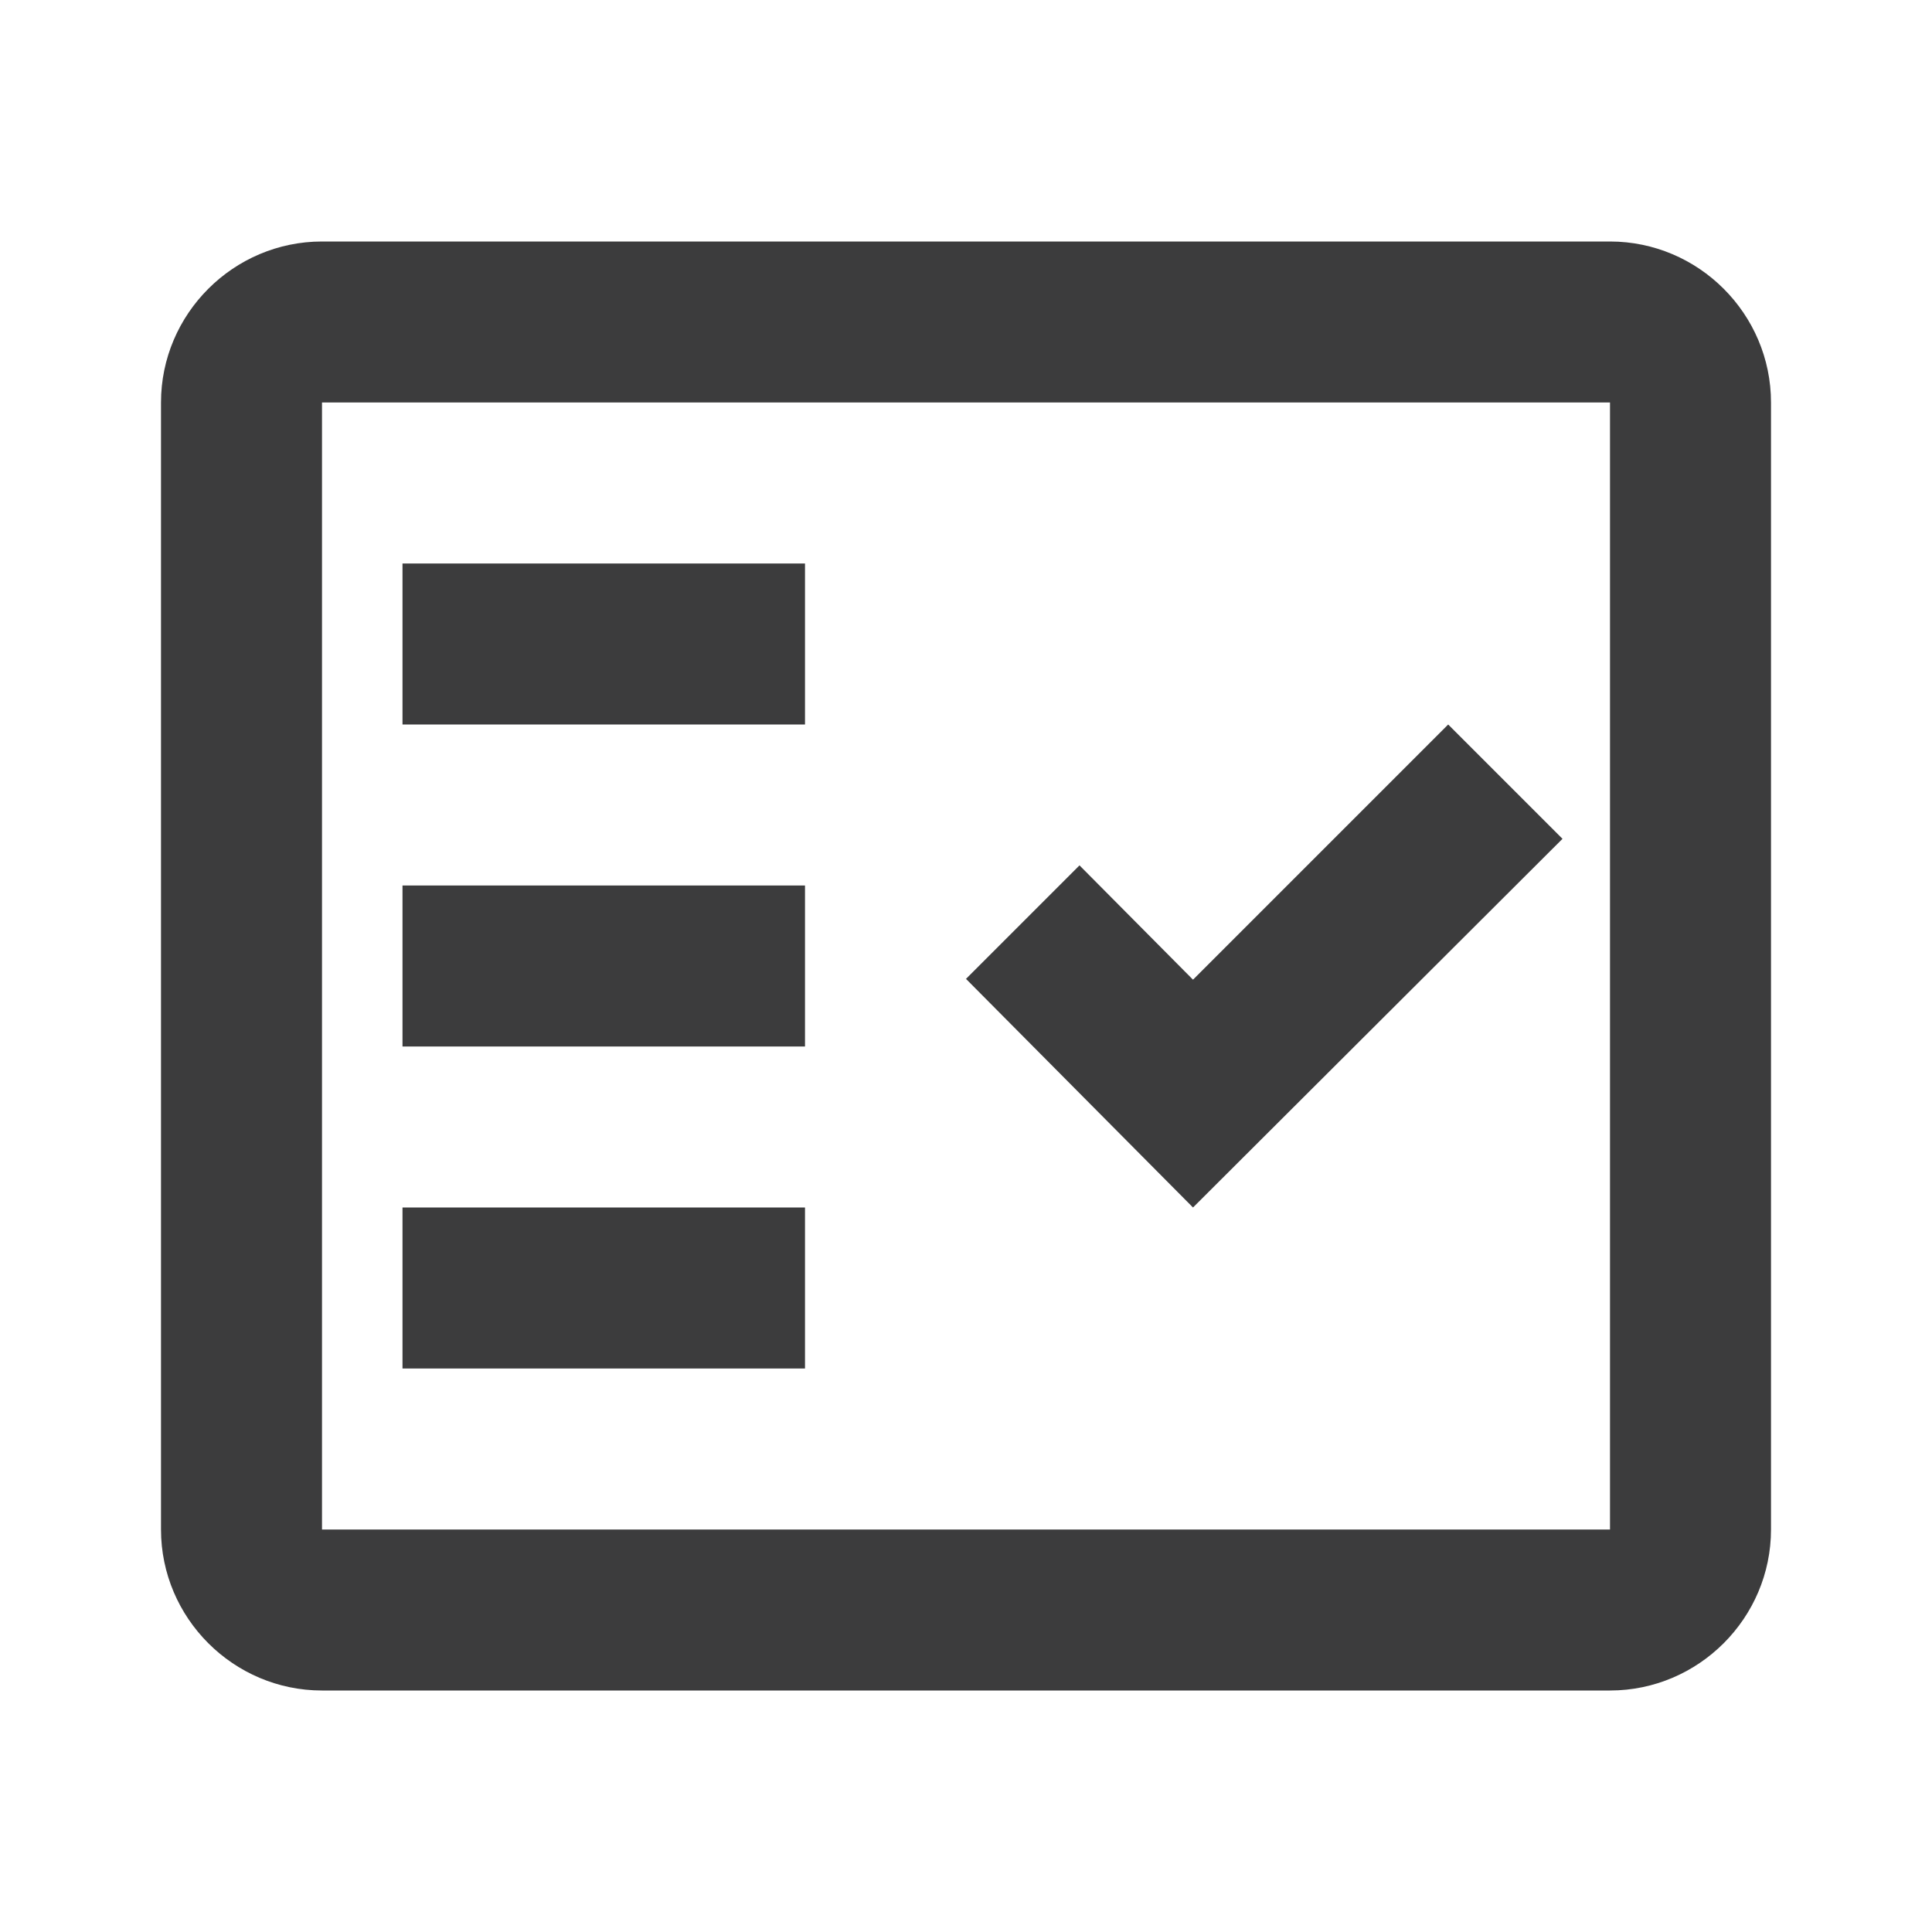
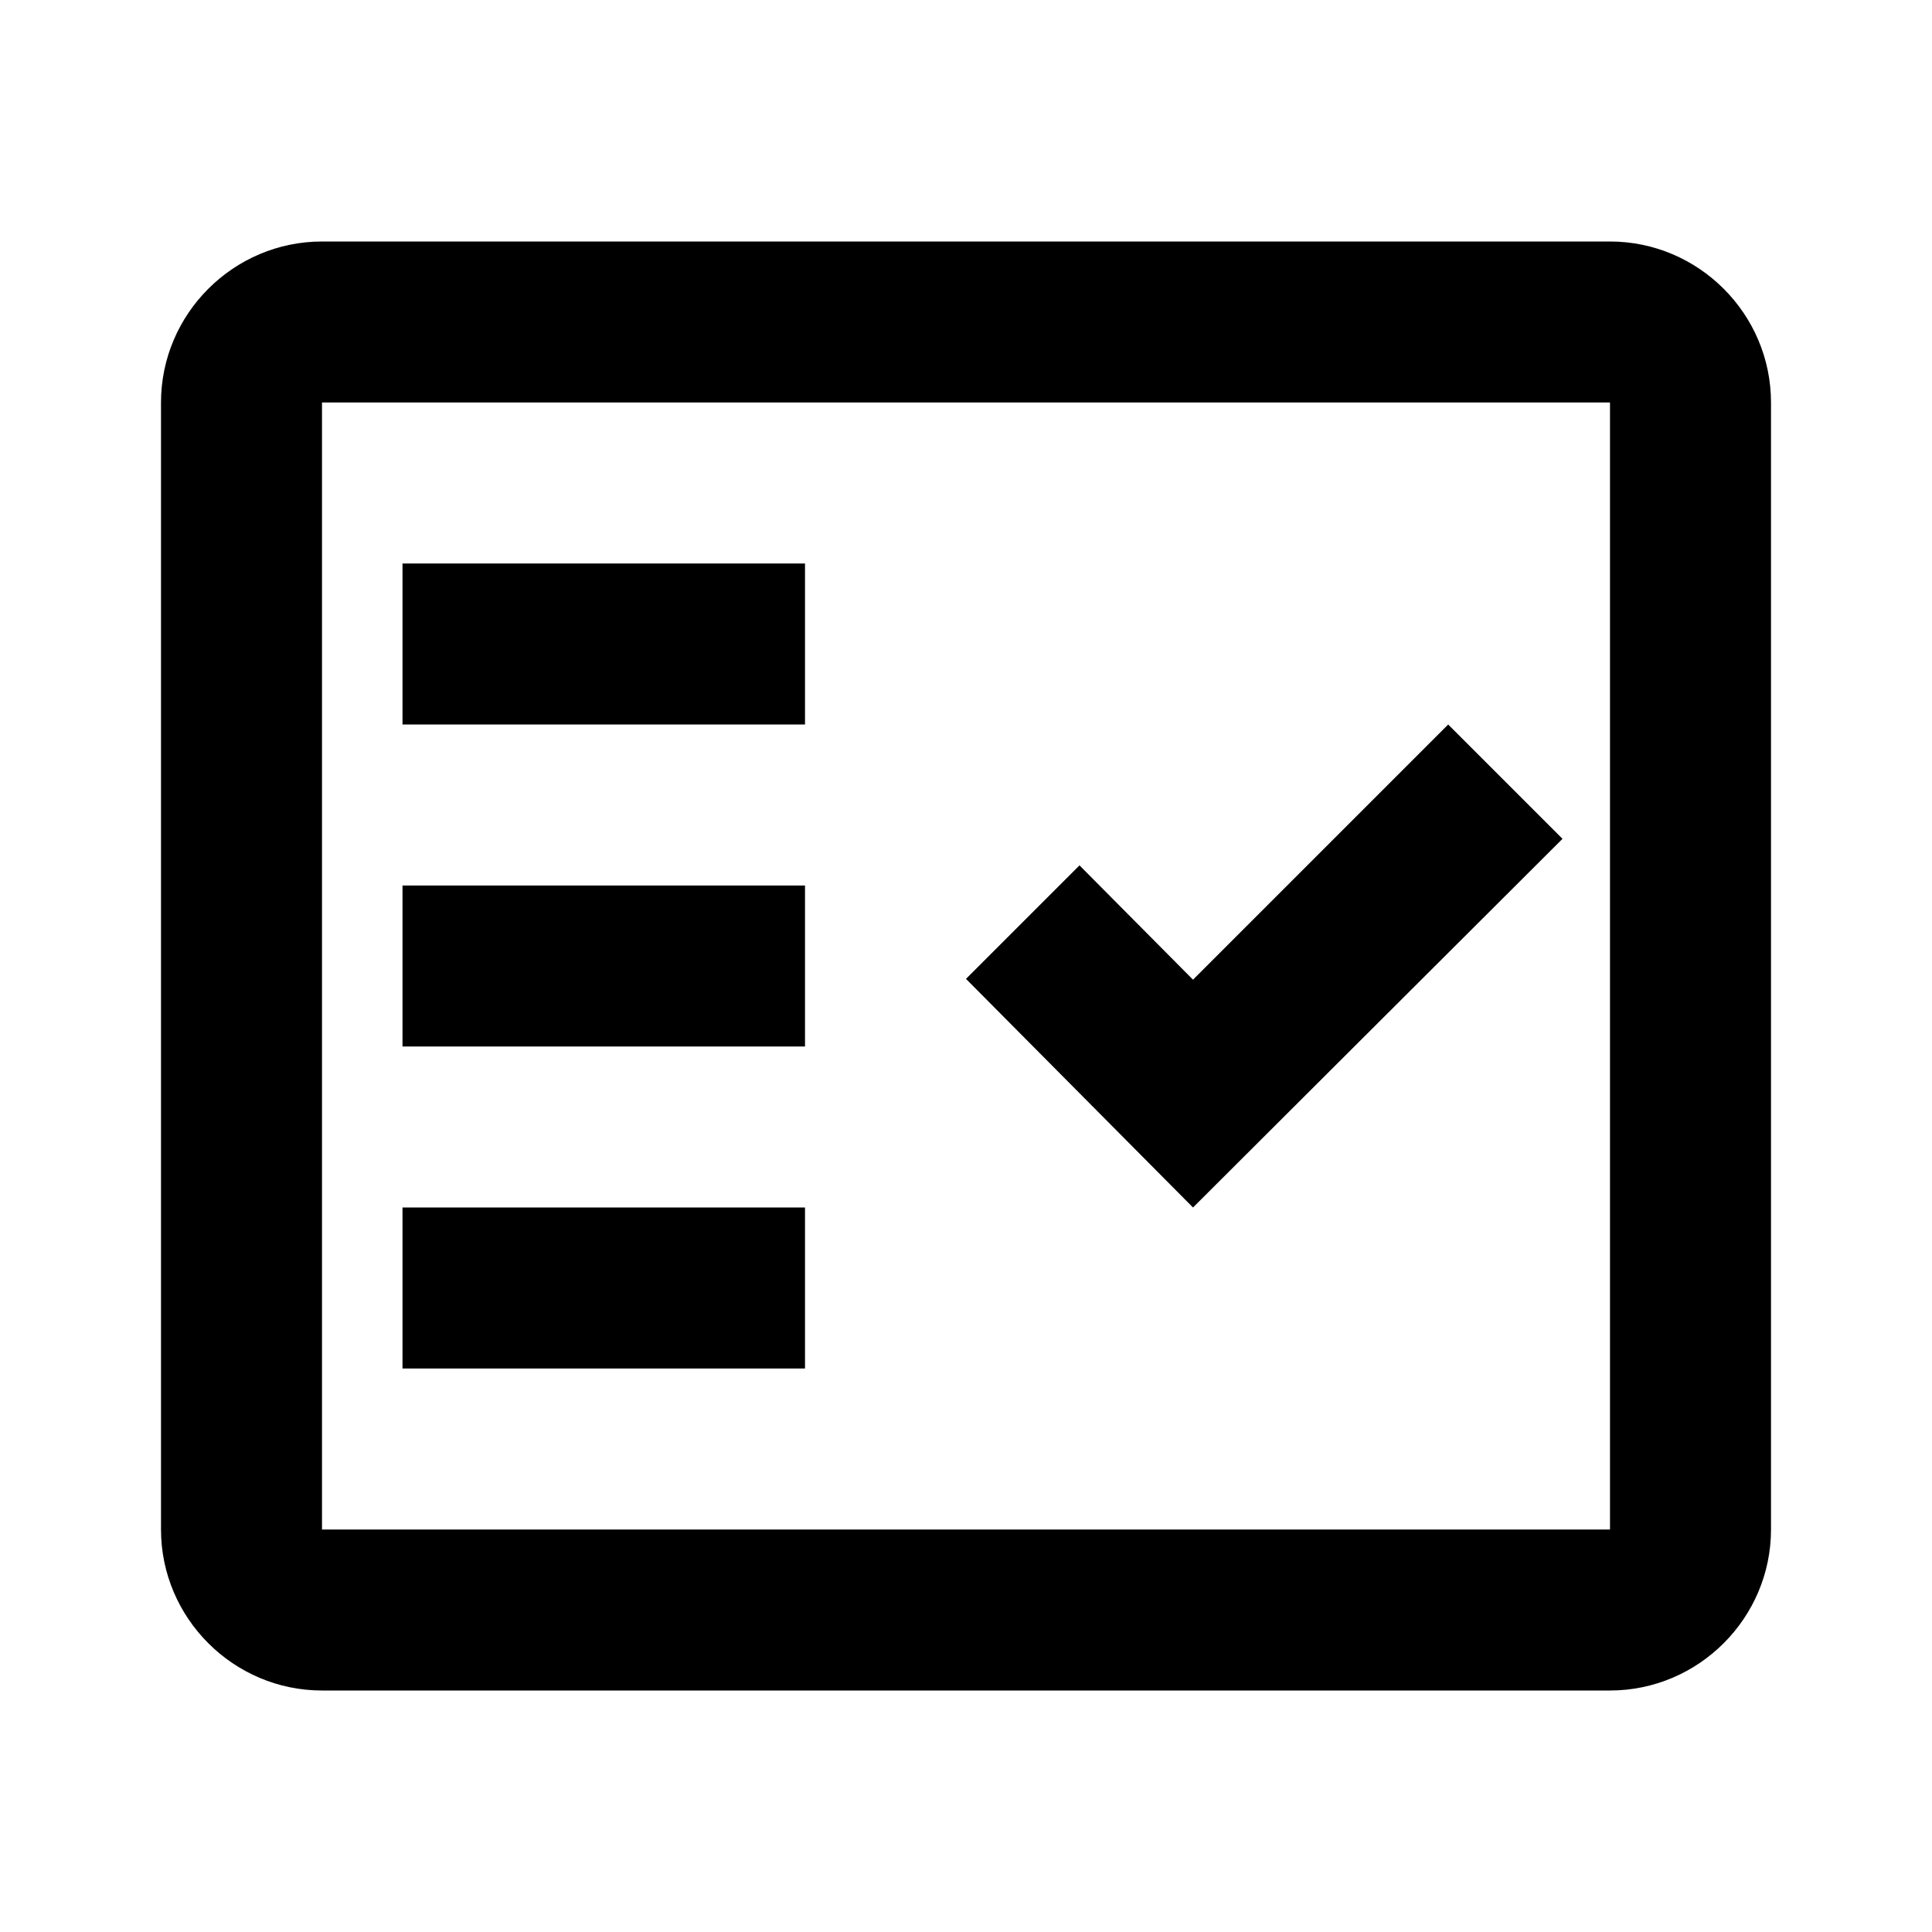
<svg xmlns="http://www.w3.org/2000/svg" width="24" height="24" viewBox="0 0 24 24" fill="none">
-   <path fill="#3C3C3D" fill-rule="evenodd" clip-rule="evenodd" d="M20 3H4C2.9 3 2 3.9 2 5V19C2 20.1 2.9 21 4 21H20C21.1 21 22 20.1 22 19V5C22 3.9 21.1 3 20 3ZM20 19H4V5H20V19Z" />
-   <path fill="#3C3C3D" fill-rule="evenodd" clip-rule="evenodd" d="M19.41 10.42L17.99 9L14.82 12.17L13.41 10.75L12 12.16L14.82 15L19.41 10.42Z" />
-   <path fill="#3C3C3D" d="M10 7H5V9H10V7Z" />
-   <path fill="#3C3C3D" d="M10 11H5V13H10V11Z" />
-   <path fill="#3C3C3D" d="M10 15H5V17H10V15Z" />
+   <path fill="currentColor" fill-rule="evenodd" clip-rule="evenodd" d="M20 3H4C2.9 3 2 3.9 2 5V19C2 20.1 2.9 21 4 21H20C21.1 21 22 20.1 22 19V5C22 3.9 21.1 3 20 3ZM20 19H4V5H20V19Z" />
+   <path fill="currentColor" fill-rule="evenodd" clip-rule="evenodd" d="M19.41 10.42L17.99 9L14.82 12.17L13.41 10.75L12 12.16L14.82 15L19.41 10.42Z" />
+   <path fill="currentColor" d="M10 7H5V9H10V7Z" />
+   <path fill="currentColor" d="M10 11H5V13H10V11Z" />
+   <path fill="currentColor" d="M10 15H5V17H10V15Z" />
</svg>
